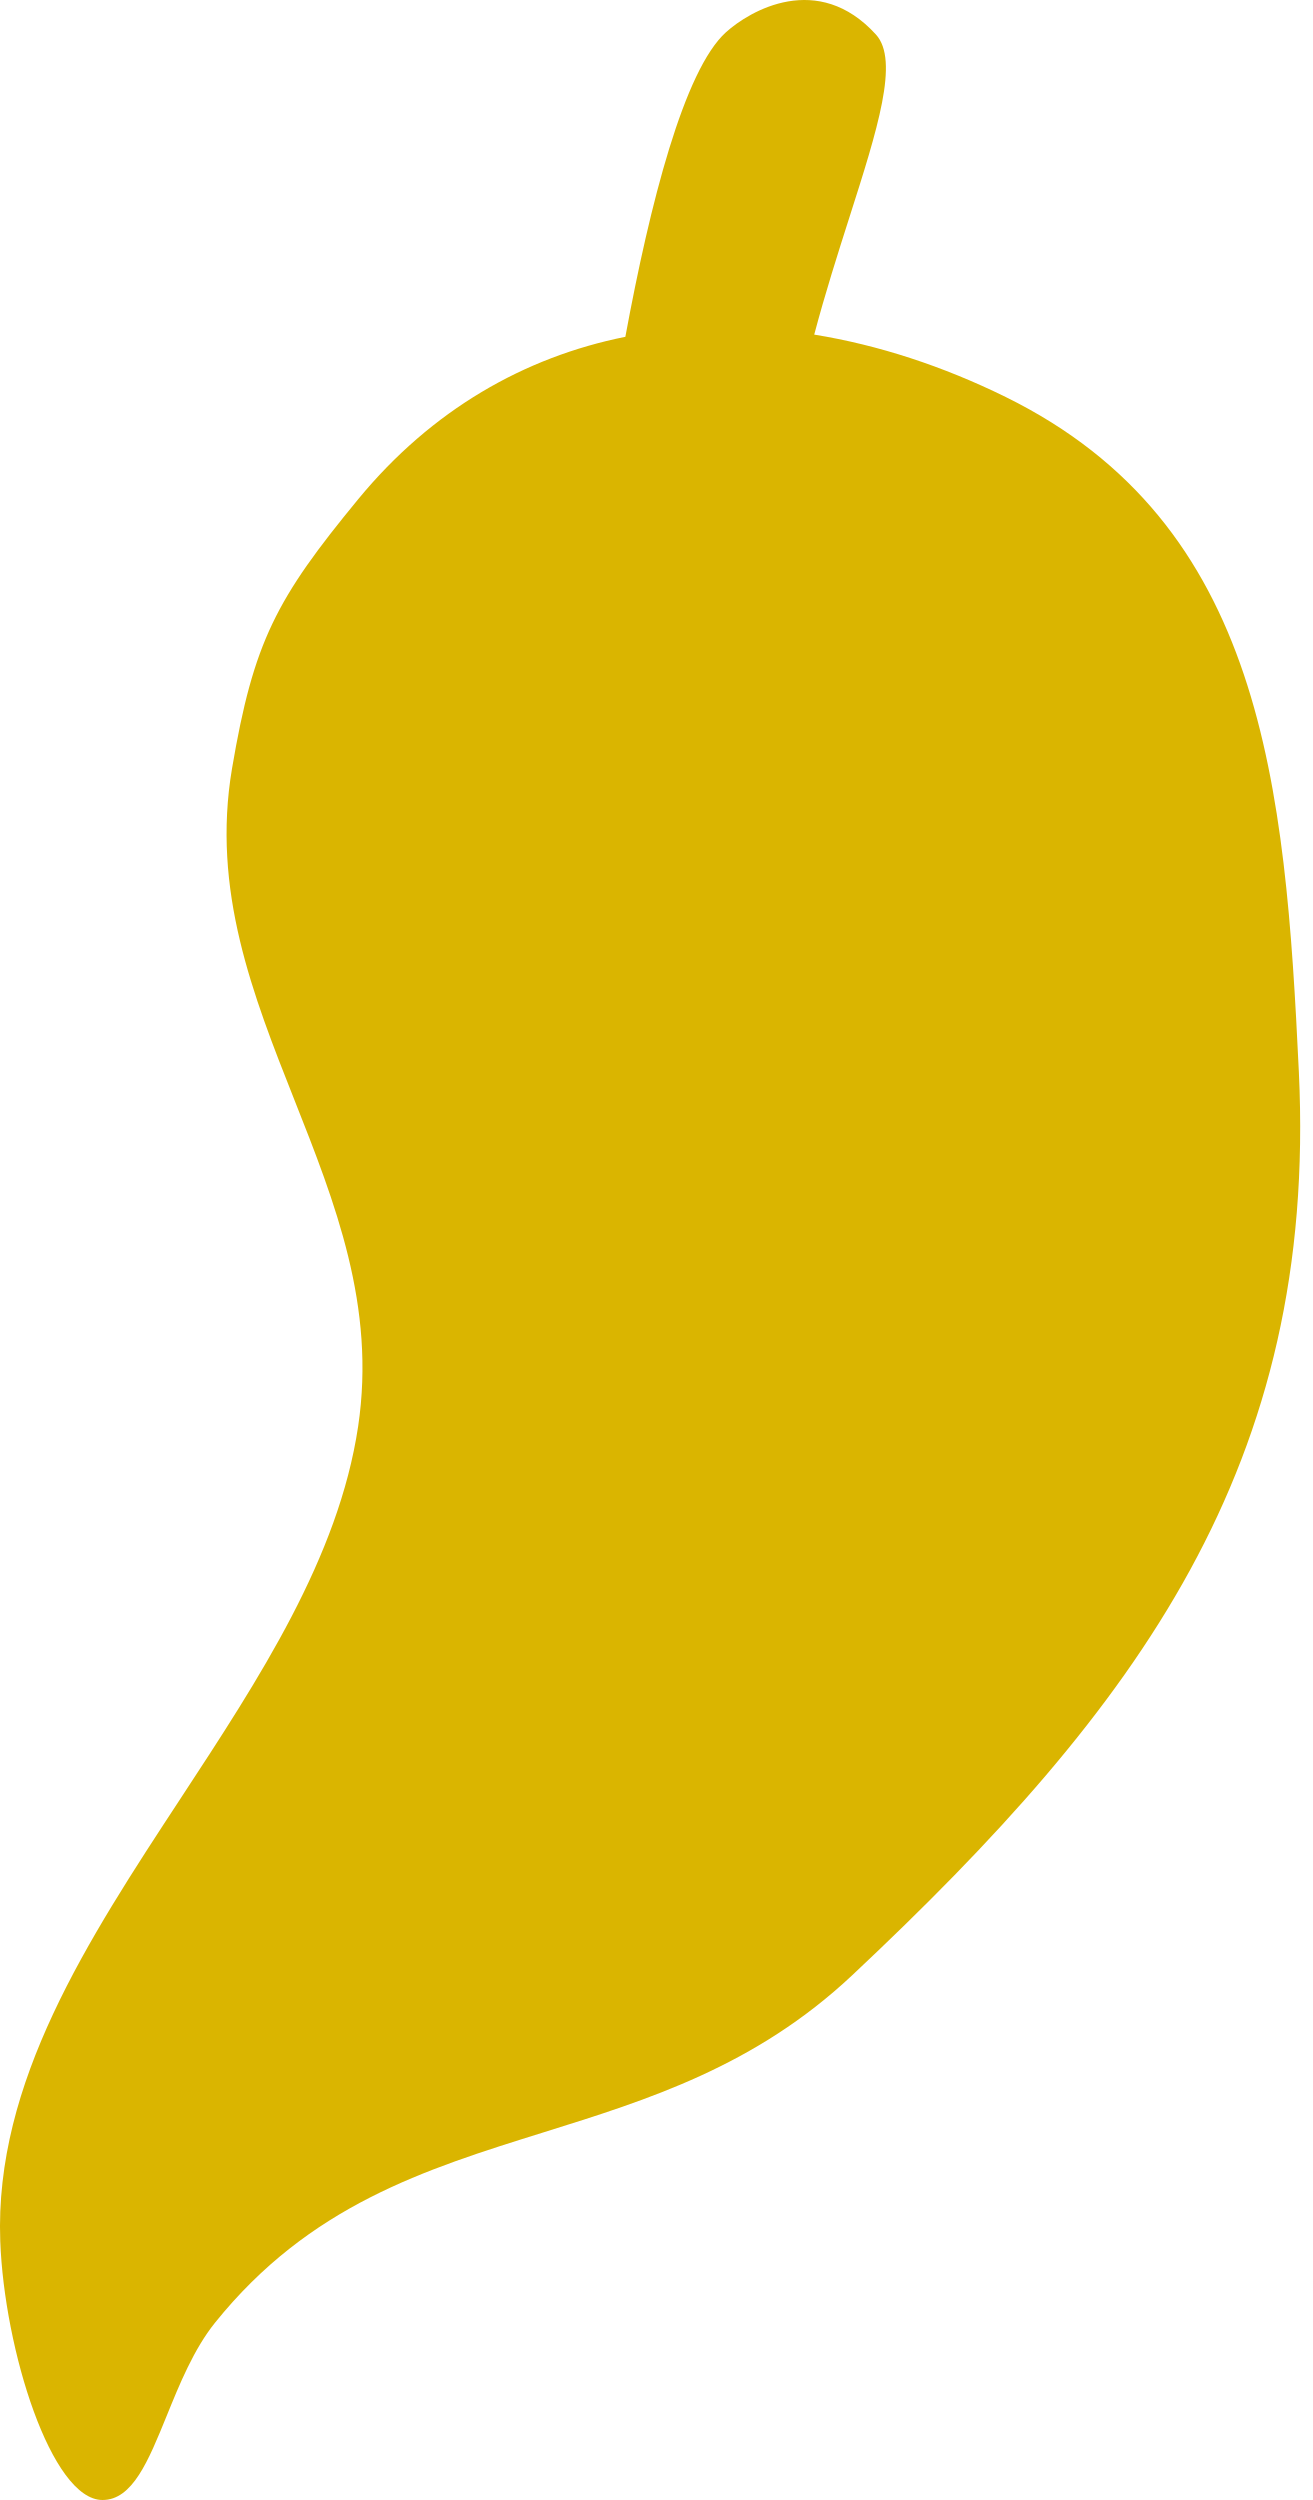
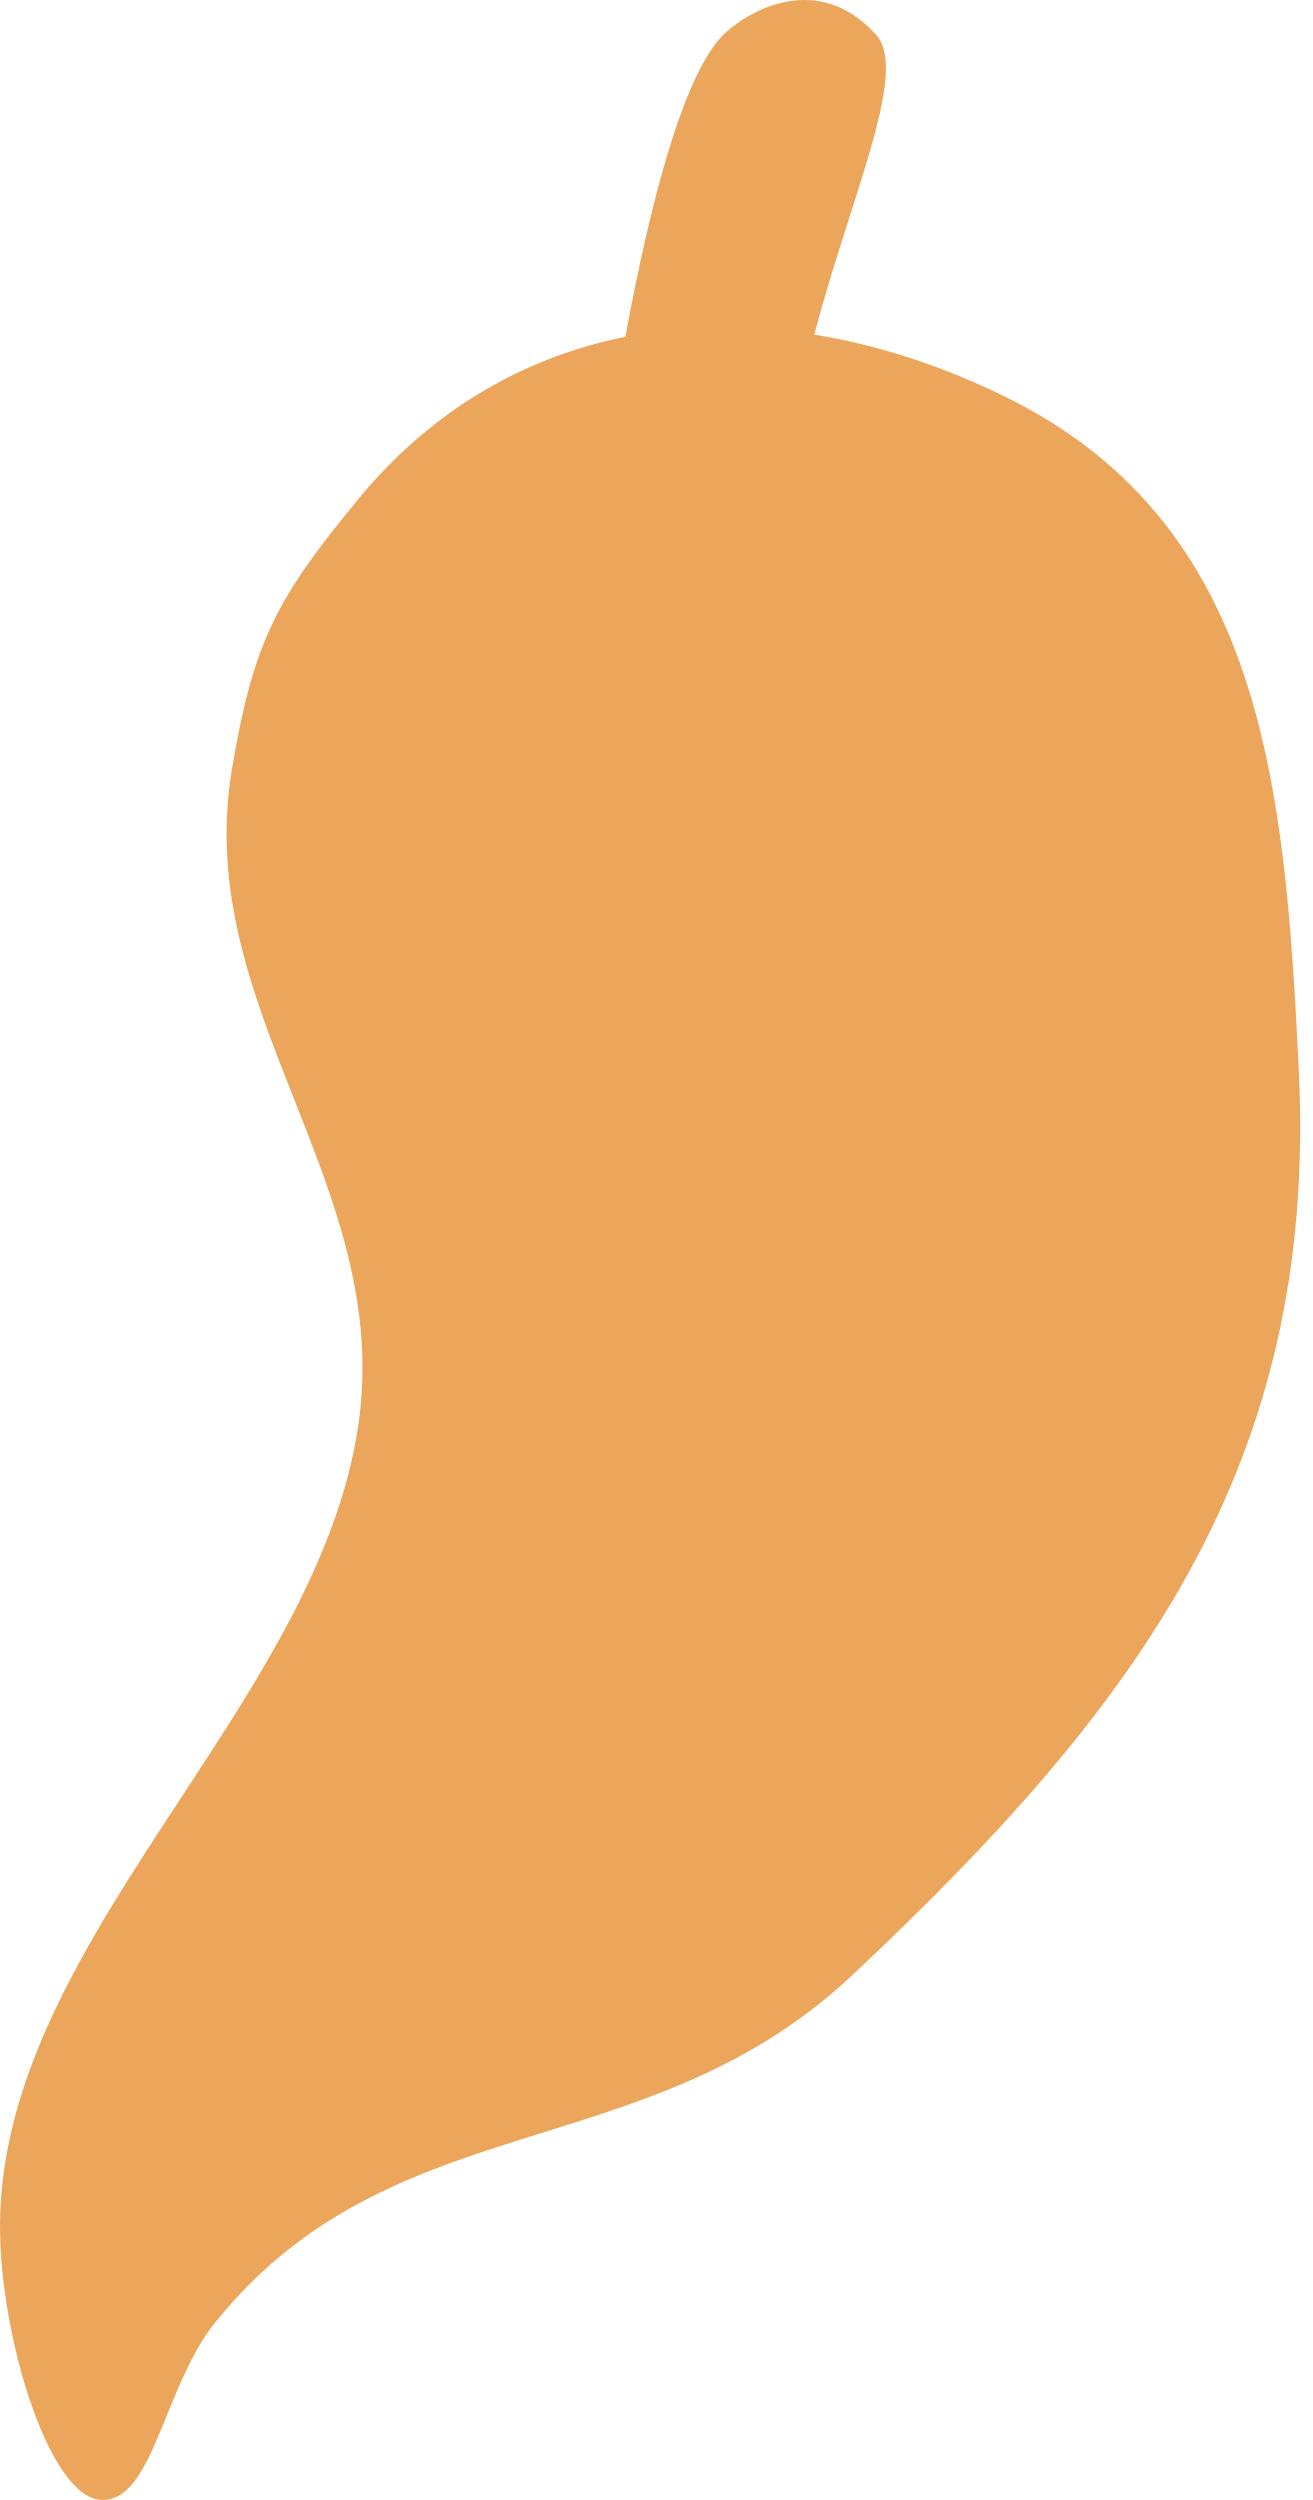
<svg xmlns="http://www.w3.org/2000/svg" width="63" height="120" viewBox="0 0 63 120" fill="none">
-   <path d="M30.017 16.167C31.204 9.742 32.84 3.359 34.847 1.547C35.992 0.513 39.265 -1.401 42.046 1.659C43.176 2.901 42.119 6.212 40.772 10.43C40.214 12.179 39.606 14.084 39.083 16.061C42.161 16.56 45.264 17.574 48.275 19.057C60.648 25.151 61.69 37.674 62.345 51.451C63.242 70.316 54.678 81.873 40.913 94.805C36.257 99.18 31.109 100.787 26.075 102.358C20.385 104.134 14.842 105.864 10.319 111.493C9.301 112.761 8.621 114.434 8.001 115.961C7.12 118.128 6.36 120 4.921 120C2.467 120 0.204 112.783 0.012 107.566C-0.267 99.954 4.197 93.146 8.672 86.321C12.457 80.548 16.251 74.762 17.191 68.465C18.051 62.7 16.087 57.738 14.128 52.787C12.136 47.754 10.149 42.733 11.137 36.89C12.169 30.792 13.261 28.741 17.191 23.965C20.729 19.664 25.181 17.138 30.017 16.167Z" fill="#dab500" />
+   <path d="M30.017 16.167C31.204 9.742 32.84 3.359 34.847 1.547C35.992 0.513 39.265 -1.401 42.046 1.659C43.176 2.901 42.119 6.212 40.772 10.43C40.214 12.179 39.606 14.084 39.083 16.061C42.161 16.56 45.264 17.574 48.275 19.057C60.648 25.151 61.69 37.674 62.345 51.451C63.242 70.316 54.678 81.873 40.913 94.805C36.257 99.18 31.109 100.787 26.075 102.358C20.385 104.134 14.842 105.864 10.319 111.493C9.301 112.761 8.621 114.434 8.001 115.961C7.12 118.128 6.36 120 4.921 120C2.467 120 0.204 112.783 0.012 107.566C-0.267 99.954 4.197 93.146 8.672 86.321C12.457 80.548 16.251 74.762 17.191 68.465C18.051 62.7 16.087 57.738 14.128 52.787C12.136 47.754 10.149 42.733 11.137 36.89C12.169 30.792 13.261 28.741 17.191 23.965C20.729 19.664 25.181 17.138 30.017 16.167Z" fill="#eca65b" />
</svg>
